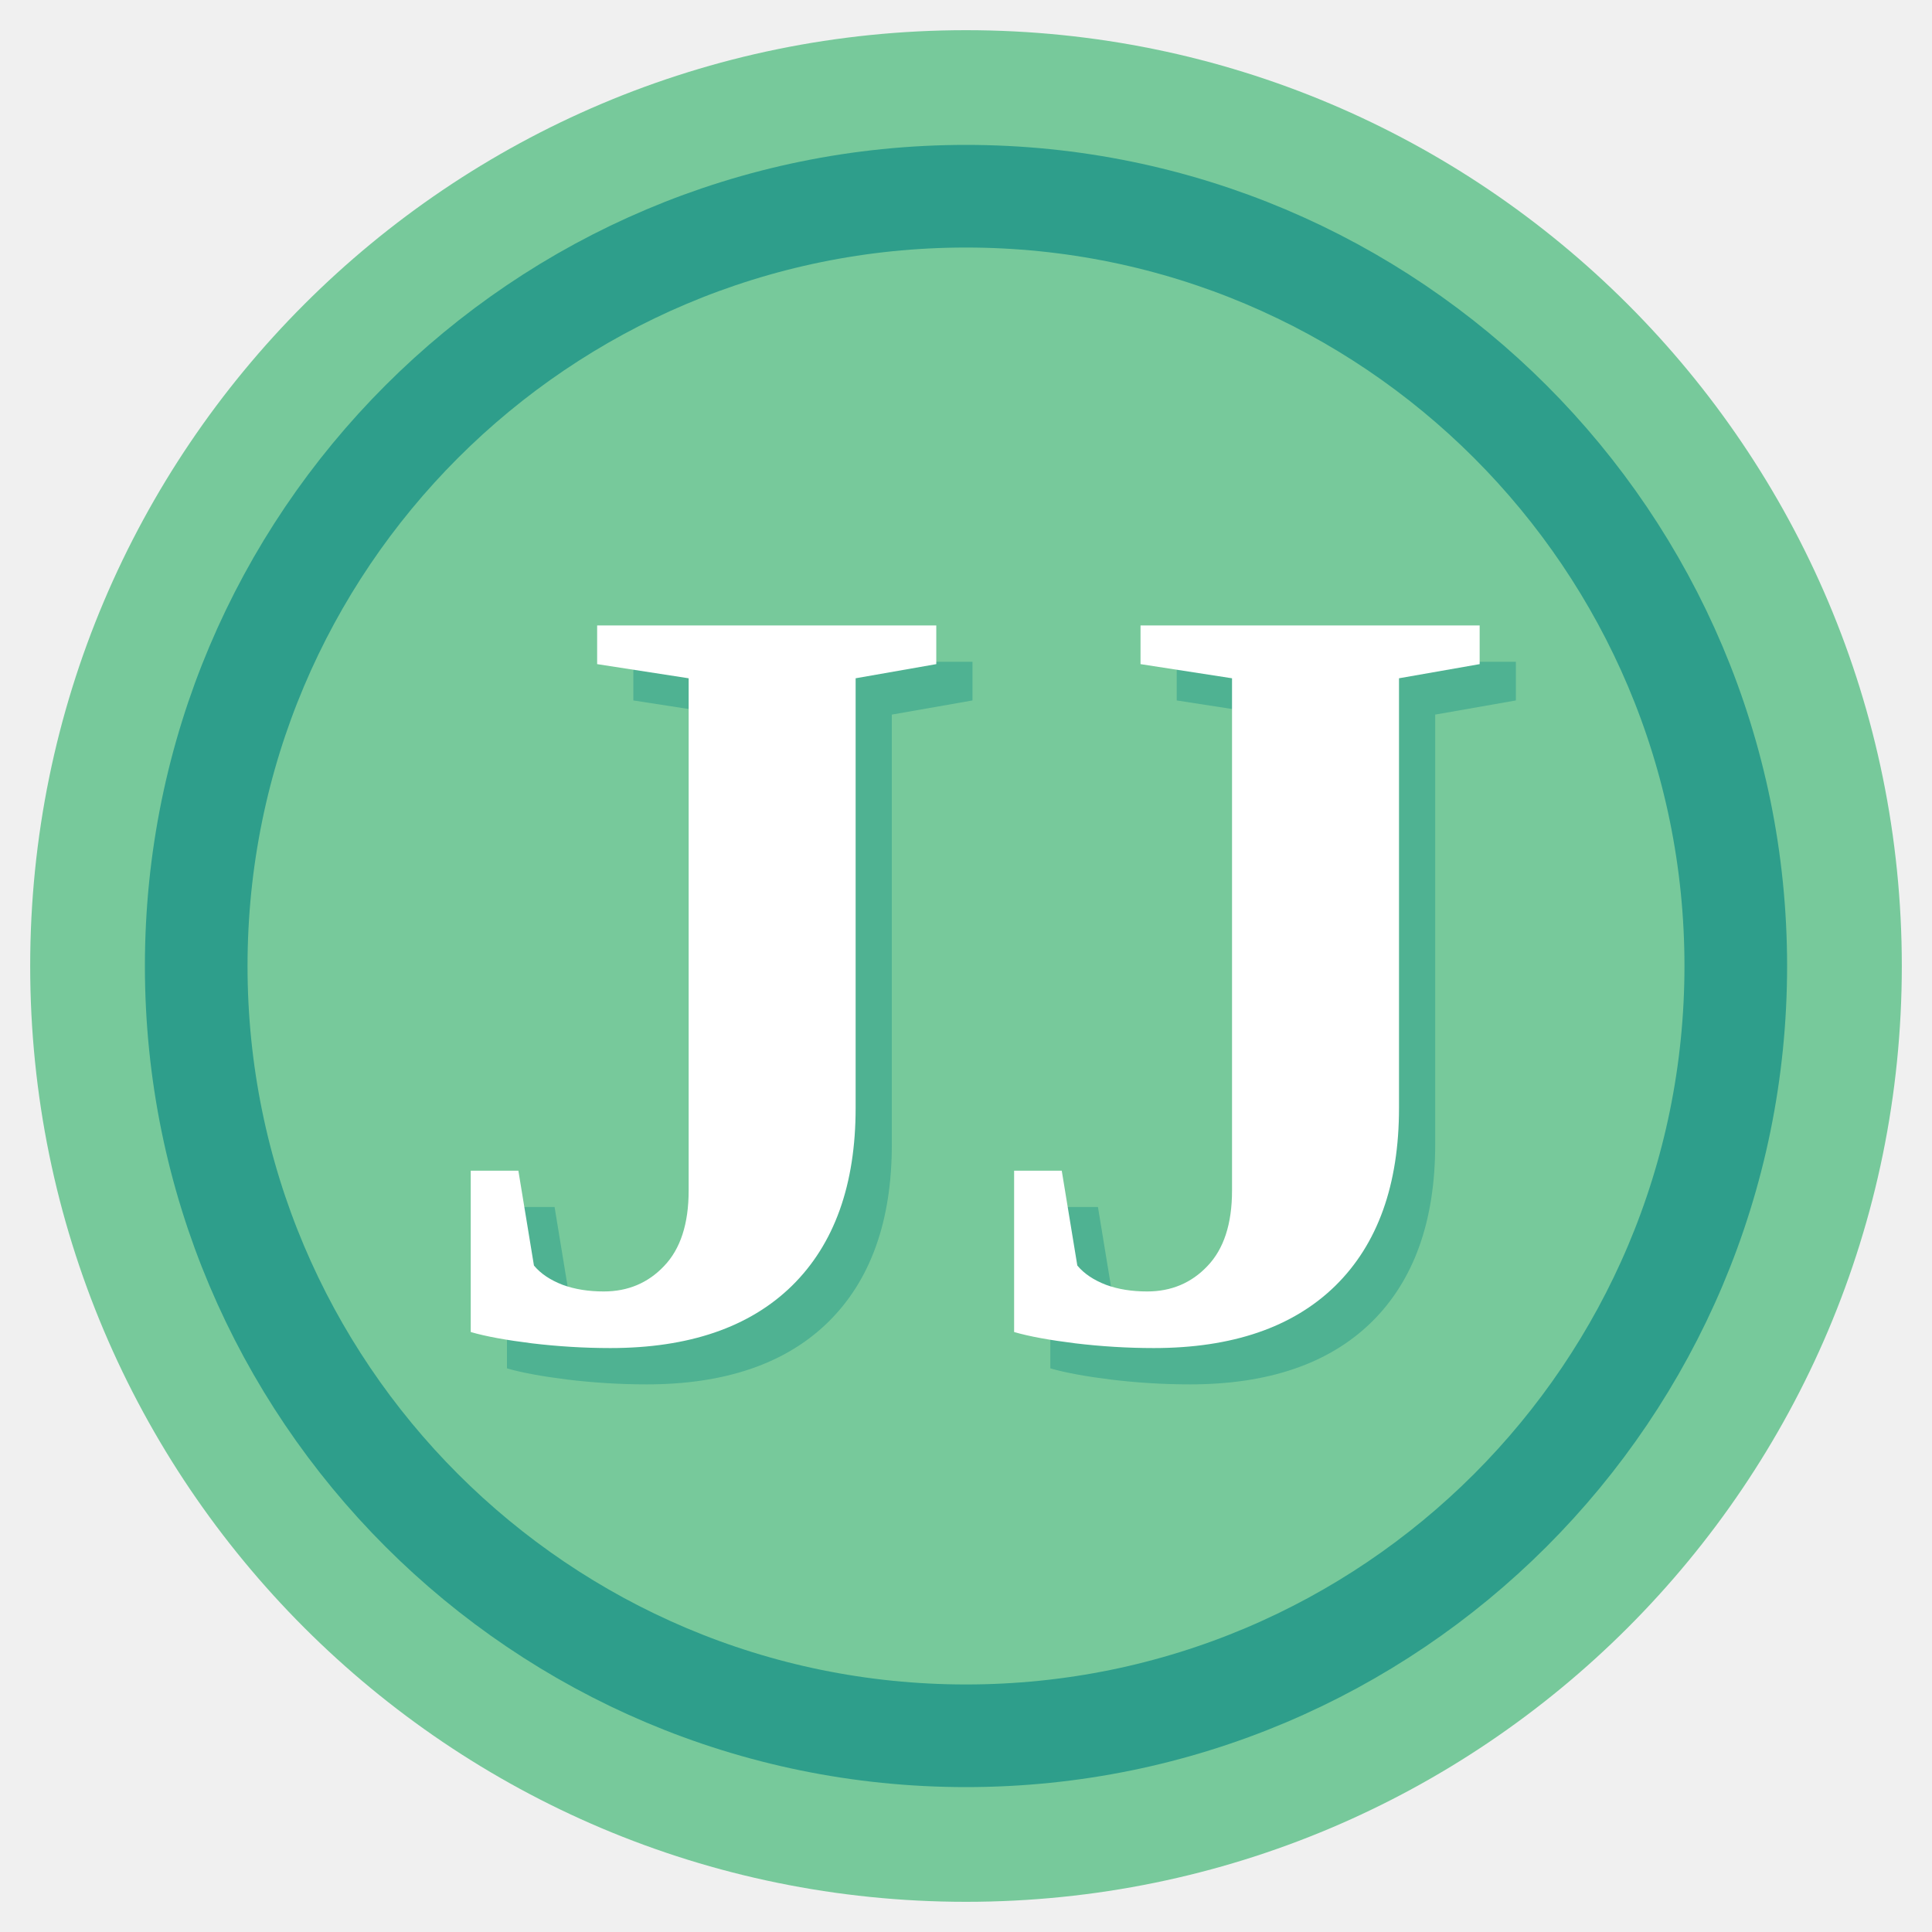
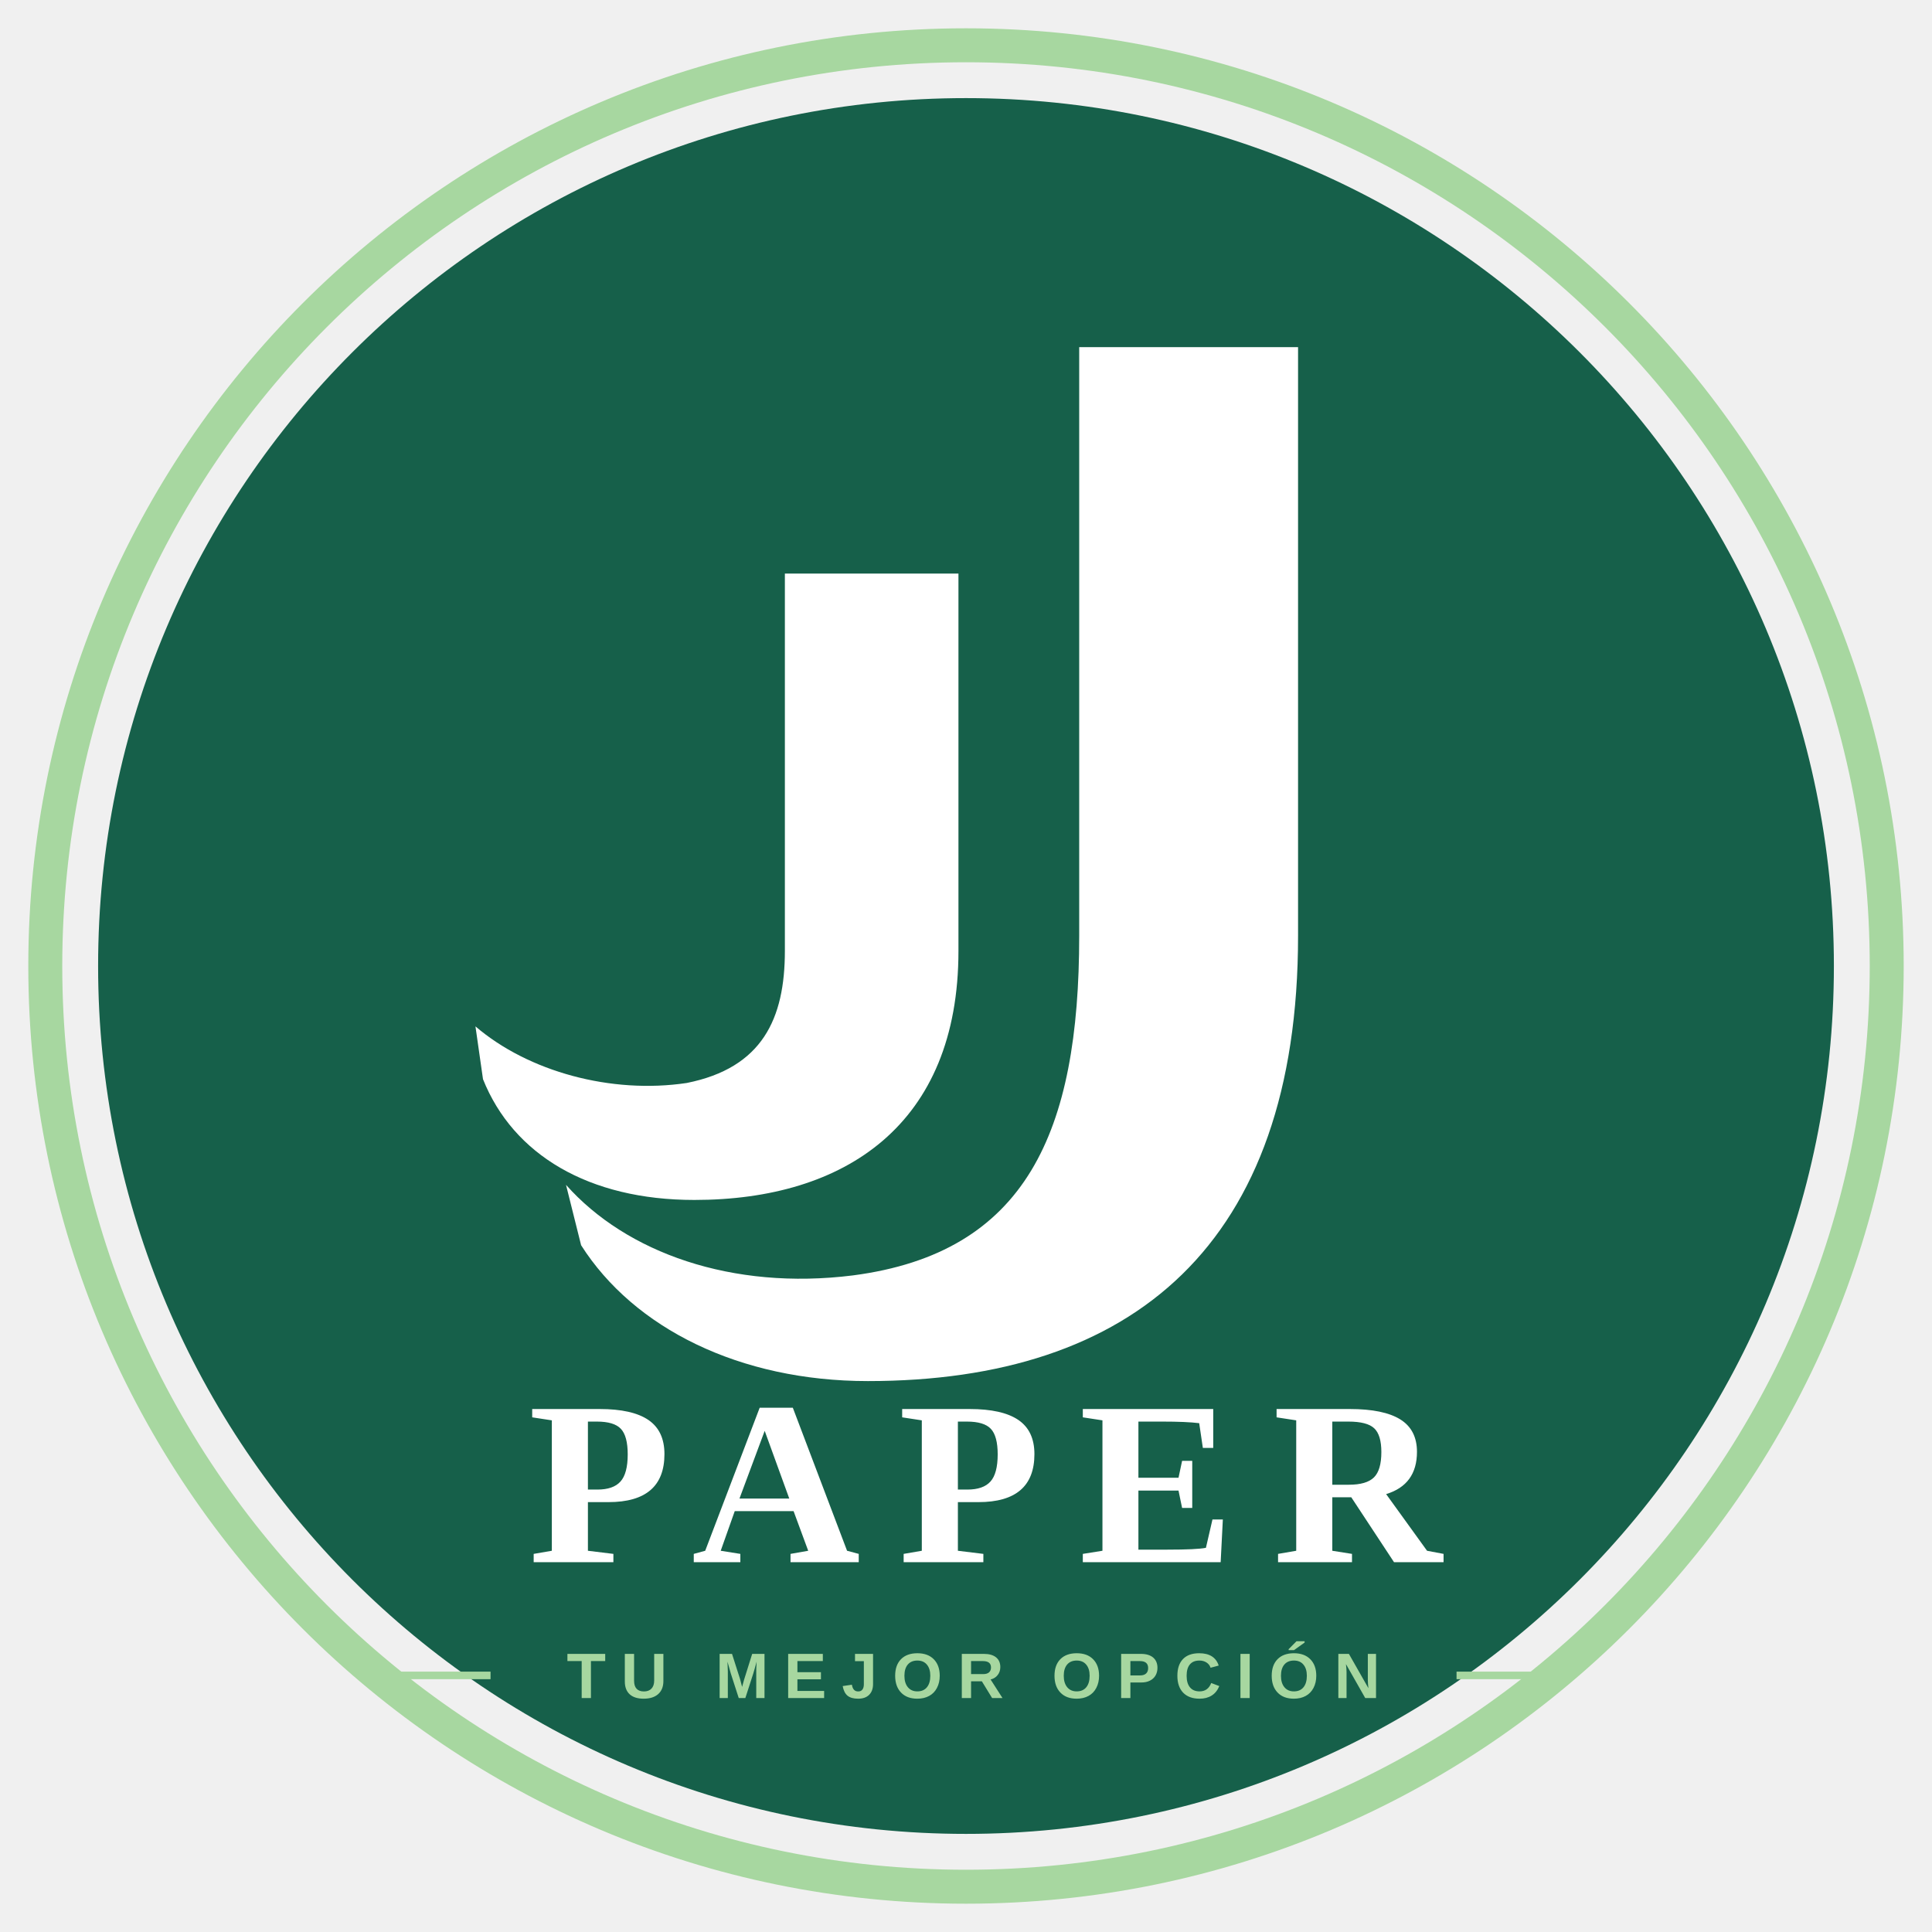
- <svg xmlns="http://www.w3.org/2000/svg" viewBox="0 0 64 64" width="64" height="64">
-   <circle cx="32" cy="32" r="31" fill="#77C99B" />
-   <circle cx="32" cy="32" r="25.5" fill="none" stroke="#2E9E8B" stroke-width="3.4" />
-   <g font-family="Georgia, 'Times New Roman', serif" font-weight="700" font-size="36" text-anchor="middle">
-     <text x="33.2" y="45.5" fill="#2E9E8B" opacity="0.55">JJ</text>
-     <text x="32" y="44.3" fill="#ffffff">JJ</text>
+ <svg xmlns="http://www.w3.org/2000/svg" viewBox="0 0 512 512" width="512" height="512">
+   <circle cx="256" cy="256" r="244" fill="none" stroke="#A7D7A0" stroke-width="9" />
+   <circle cx="256" cy="256" r="230" fill="#16604A" />
+   <g fill="#FFFFFF">
+     <path d="M208 152 L254 152 L254 252              C254 298 224 318 184 318              C156 318 136 306 128 286              L126 272              C140 284 162 290 182 287              C202 283 208 270 208 252 Z" />
+     <path d="M286 92 L344 92 L344 248              C344 330 300 366 230 366              C196 366 168 352 154 330              L150 314              C166 332 194 342 226 338              C272 332 286 300 286 248 Z" />
  </g>
+   <text x="261" y="414" text-anchor="middle" fill="#FFFFFF" font-family="'Playfair Display', Prata, Georgia, 'Times New Roman', serif" font-weight="600" font-size="62" letter-spacing="10">PAPER</text>
+   <g stroke="#A7D7A0">
+     <line x1="106" y1="444" x2="130" y2="444" stroke-width="2" />
+     <line x1="386" y1="444" x2="410" y2="444" stroke-width="2" />
+   </g>
+   <text x="258" y="450" text-anchor="middle" fill="#A7D7A0" font-family="Montserrat, Arial, sans-serif" font-weight="600" font-size="17" letter-spacing="4">TU MEJOR OPCIÓN</text>
</svg>
